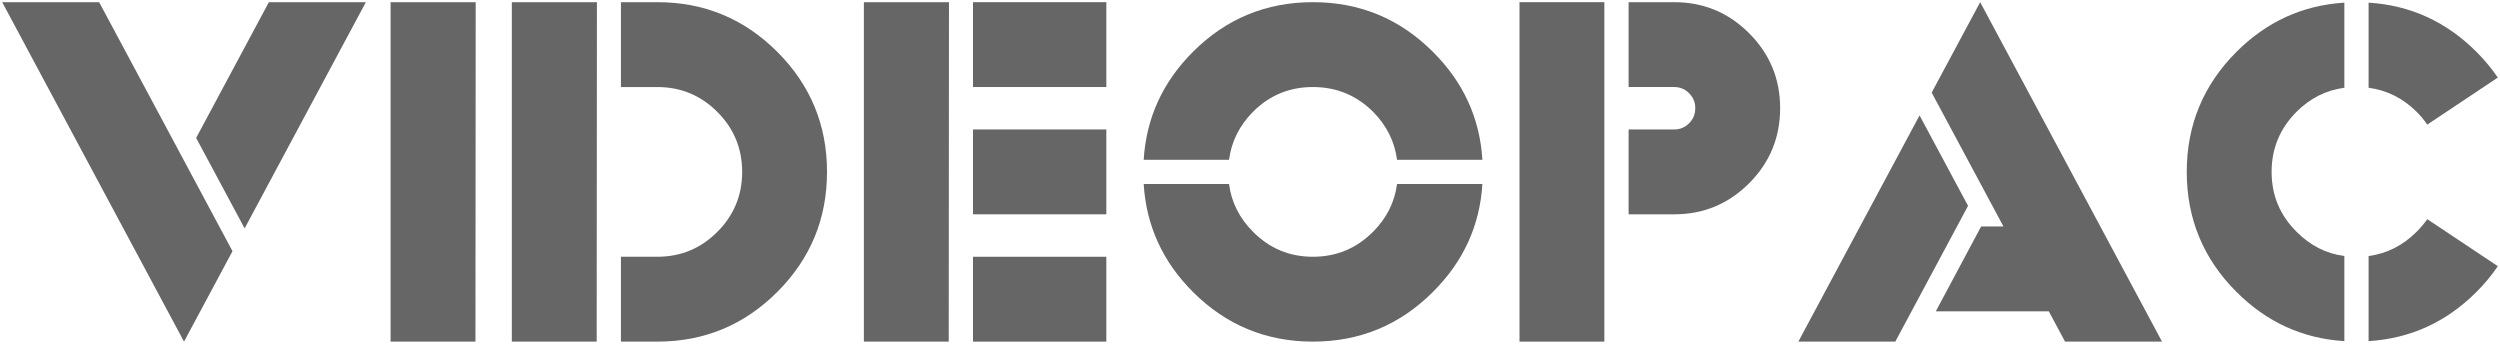
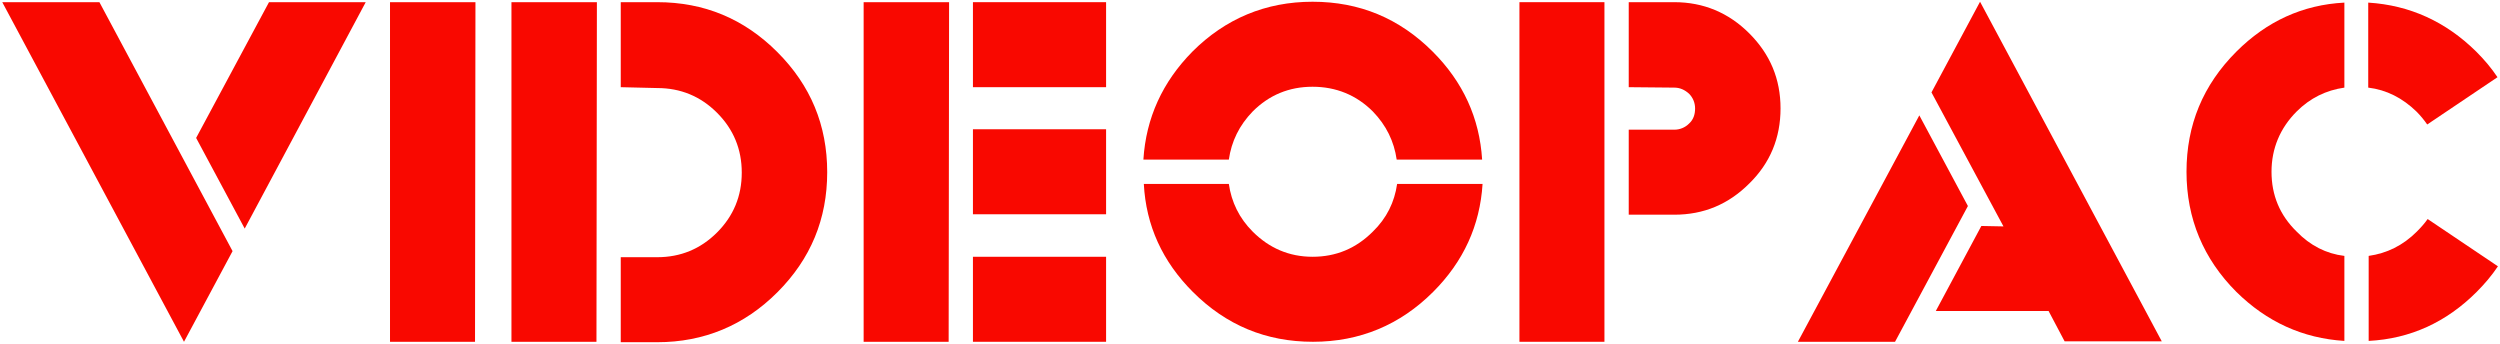
- <svg xmlns="http://www.w3.org/2000/svg" version="1.2" baseProfile="tiny" id="svg2" x="0px" y="0px" width="576.387px" height="79.262px" viewBox="0 0 576.387 79.262" xml:space="preserve">
+ <svg xmlns="http://www.w3.org/2000/svg" version="1.1" id="svg2" x="0px" y="0px" viewBox="0 0 576.4 79.3" enable-background="new 0 0 576.4 79.3" xml:space="preserve">
  <g id="layer1" transform="translate(-75.67968,-200.0986)">
    <g id="g3936">
-       <path id="path3904" fill="#666666" d="M129.285,258.009l-11.18,20.852L76.18,200.598h22.36L129.285,258.009z" />
-       <path id="path2987" fill="#666666" d="M120.9,231.903l16.77-31.305h22.36l-27.95,52.155L120.9,231.903z" />
-       <path id="path2989" fill="#666666" d="M165.733,200.598h19.621l-0.056,78.262h-19.565V200.598z" />
-       <path id="path3908" fill="#666666" d="M193.683,200.598h19.621l-0.056,78.262h-19.565V200.598z" />
-       <path id="path2991" fill="#666666" d="M218.838,220.164v-19.565h8.385c10.807,0,20.031,3.82,27.671,11.46    c7.64,7.64,11.459,16.863,11.459,27.671s-3.82,20.031-11.459,27.671c-7.64,7.64-16.864,11.46-27.671,11.46h-8.385v-19.565h8.385    c5.403,0,10.015-1.91,13.835-5.73c3.82-3.819,5.729-8.432,5.729-13.835s-1.91-10.016-5.729-13.836    c-3.82-3.819-8.432-5.729-13.835-5.729H218.838z" />
-       <path id="path3916" fill="#666666" d="M274.851,200.598h19.621l-0.056,78.262h-19.565V200.598z" />
-       <path id="path3914" fill="#666666" d="M300.006,200.598h30.745v19.565h-30.745V200.598z" />
-       <path id="path3912" fill="#666666" d="M300.006,259.295h30.745v19.565h-30.745V259.295z" />
-       <path id="path2993" fill="#666666" d="M300.006,229.946h30.745v19.565h-30.745V229.946z" />
-       <path id="path3920" fill="#666666" d="M397.776,242.524h19.678c-0.597,9.615-4.398,17.907-11.404,24.876    c-7.64,7.64-16.863,11.46-27.671,11.46c-10.807,0-20.031-3.82-27.671-11.46c-6.969-6.969-10.751-15.261-11.348-24.876h19.677    c0.559,4.211,2.403,7.882,5.535,11.013c3.801,3.838,8.402,5.758,13.807,5.758s10.025-1.92,13.863-5.758    C395.373,250.406,397.218,246.735,397.776,242.524z" />
-       <path id="path2995" fill="#666666" d="M359.038,236.934H339.36c0.596-9.615,4.379-17.907,11.348-24.876    c7.64-7.64,16.863-11.46,27.671-11.46s20.031,3.82,27.671,11.46c7.006,6.969,10.808,15.261,11.404,24.876h-19.678    c-0.559-4.211-2.403-7.9-5.534-11.068c-3.838-3.802-8.459-5.702-13.863-5.702s-10.006,1.9-13.807,5.702    C361.441,229.034,359.596,232.723,359.038,236.934z" />
-       <path id="path3924" fill="#666666" d="M426.007,200.598h19.564v78.262h-19.564V200.598z" />
-       <path id="path2997" fill="#666666" d="M451.162,220.164v-19.565h10.509c6.745,0,12.503,2.386,17.273,7.155    c4.771,4.771,7.155,10.528,7.155,17.273c0,6.783-2.385,12.56-7.155,17.329c-4.771,4.771-10.528,7.155-17.273,7.155h-10.509    v-19.565h10.509c1.342,0,2.487-0.475,3.438-1.425c0.95-0.95,1.425-2.115,1.425-3.494c0-1.342-0.475-2.487-1.425-3.438    c-0.951-0.95-2.097-1.426-3.438-1.426H451.162z" />
-       <path id="path3928" fill="#666666" d="M529.423,247.555l-16.771,31.305h-22.36l27.951-52.156L529.423,247.555z" />
-       <path id="path2999" fill="#666666" d="M537.584,252.306l-16.546-30.856l11.18-20.852l41.926,78.262h-22.36l-3.745-6.988h-26.05    l10.453-19.565H537.584z" />
-       <path id="path3934" fill="#666666" d="M616.181,259.127v19.621c-9.615-0.597-17.907-4.379-24.876-11.348    c-7.64-7.64-11.459-16.863-11.459-27.671s3.819-20.031,11.459-27.671c6.969-6.969,15.261-10.752,24.876-11.348v19.621    c-4.211,0.559-7.882,2.403-11.013,5.534c-3.838,3.838-5.758,8.459-5.758,13.863c0,5.403,1.92,10.006,5.758,13.808    C608.299,256.704,611.97,258.568,616.181,259.127z" />
-       <path id="path3932" fill="#666666" d="M635.299,228.829c-0.708-1.044-1.528-2.031-2.46-2.963    c-3.167-3.131-6.856-4.976-11.068-5.534v-19.621c9.615,0.596,17.907,4.379,24.876,11.348c1.863,1.863,3.503,3.839,4.92,5.926    L635.299,228.829z" />
-       <path id="path3001" fill="#666666" d="M651.566,261.474c-1.417,2.087-3.057,4.063-4.92,5.926    c-6.969,6.969-15.261,10.751-24.876,11.348v-19.621c4.212-0.559,7.901-2.423,11.068-5.59c0.932-0.932,1.752-1.9,2.46-2.907    L651.566,261.474z" />
+       <path id="path3904" fill="#F90800" d="M129.3,258l-11.2,20.9l-41.9-78.3h22.4L129.3,258z" />
+       <path id="path2987" fill="#F90800" d="M120.9,231.9l16.8-31.3H160l-27.9,52.2L120.9,231.9z" />
+       <path id="path2989" fill="#F90800" d="M165.7,200.6h19.6l-0.1,78.3h-19.6V200.6z" />
+       <path id="path3908" fill="#F90800" d="M193.7,200.6h19.6l-0.1,78.3h-19.6V200.6z" />
+       <path id="path2991" fill="#F90800" d="M218.8,220.2v-19.6h8.4c10.8,0,20,3.8,27.7,11.5s11.5,16.9,11.5,27.7s-3.8,20-11.5,27.7    c-7.6,7.6-16.9,11.5-27.7,11.5h-8.4v-19.6h8.4c5.4,0,10-1.9,13.8-5.7c3.8-3.8,5.7-8.4,5.7-13.8s-1.9-10-5.7-13.8    c-3.8-3.8-8.4-5.7-13.8-5.7L218.8,220.2L218.8,220.2z" />
+       <path id="path3916" fill="#F90800" d="M274.9,200.6h19.6l-0.1,78.3h-19.6V200.6z" />
+       <path id="path3914" fill="#F90800" d="M300,200.6h30.7v19.6H300V200.6z" />
+       <path id="path3912" fill="#F90800" d="M300,259.3h30.7v19.6H300V259.3z" />
+       <path id="path2993" fill="#F90800" d="M300,229.9h30.7v19.6H300V229.9z" />
+       <path id="path3920" fill="#F90800" d="M397.8,242.5h19.7c-0.6,9.6-4.4,17.9-11.4,24.9c-7.6,7.6-16.9,11.5-27.7,11.5    c-10.8,0-20-3.8-27.7-11.5c-7-7-10.8-15.3-11.3-24.9H359c0.6,4.2,2.4,7.9,5.5,11c3.8,3.8,8.4,5.8,13.8,5.8s10-1.9,13.9-5.8    C395.4,250.4,397.2,246.7,397.8,242.5z" />
+       <path id="path2995" fill="#F90800" d="M359,236.9h-19.7c0.6-9.6,4.4-17.9,11.3-24.9c7.6-7.6,16.9-11.5,27.7-11.5s20,3.8,27.7,11.5    c7,7,10.8,15.3,11.4,24.9h-19.7c-0.6-4.2-2.4-7.9-5.5-11.1c-3.8-3.8-8.5-5.7-13.9-5.7s-10,1.9-13.8,5.7    C361.4,229,359.6,232.7,359,236.9z" />
+       <path id="path3924" fill="#F90800" d="M426,200.6h19.6v78.3H426V200.6z" />
+       <path id="path2997" fill="#F90800" d="M451.2,220.2v-19.6h10.5c6.7,0,12.5,2.4,17.3,7.2c4.8,4.8,7.2,10.5,7.2,17.3    c0,6.8-2.4,12.6-7.2,17.3c-4.8,4.8-10.5,7.2-17.3,7.2h-10.5v-19.6h10.5c1.3,0,2.5-0.5,3.4-1.4c1-0.9,1.4-2.1,1.4-3.5    c0-1.3-0.5-2.5-1.4-3.4c-1-0.9-2.1-1.4-3.4-1.4L451.2,220.2L451.2,220.2z" />
+       <path id="path3928" fill="#F90800" d="M529.4,247.6l-16.8,31.3h-22.4l28-52.2L529.4,247.6z" />
+       <path id="path2999" fill="#F90800" d="M537.6,252.3L521,221.4l11.2-20.9l41.9,78.3h-22.4l-3.7-7h-26l10.5-19.6L537.6,252.3    L537.6,252.3z" />
+       <path id="path3934" fill="#F90800" d="M616.2,259.1v19.6c-9.6-0.6-17.9-4.4-24.9-11.3c-7.6-7.6-11.5-16.9-11.5-27.7    s3.8-20,11.5-27.7c7-7,15.3-10.8,24.9-11.3v19.6c-4.2,0.6-7.9,2.4-11,5.5c-3.8,3.8-5.8,8.5-5.8,13.9c0,5.4,1.9,10,5.8,13.8    C608.3,256.7,612,258.6,616.2,259.1z" />
+       <path id="path3932" fill="#F90800" d="M635.3,228.8c-0.7-1-1.5-2-2.5-3c-3.2-3.1-6.9-5-11.1-5.5v-19.6c9.6,0.6,17.9,4.4,24.9,11.3    c1.9,1.9,3.5,3.8,4.9,5.9L635.3,228.8z" />
+       <path id="path3001" fill="#F90800" d="M651.6,261.5c-1.4,2.1-3.1,4.1-4.9,5.9c-7,7-15.3,10.8-24.9,11.3v-19.6    c4.2-0.6,7.9-2.4,11.1-5.6c0.9-0.9,1.8-1.9,2.5-2.9L651.6,261.5z" />
    </g>
  </g>
</svg>
